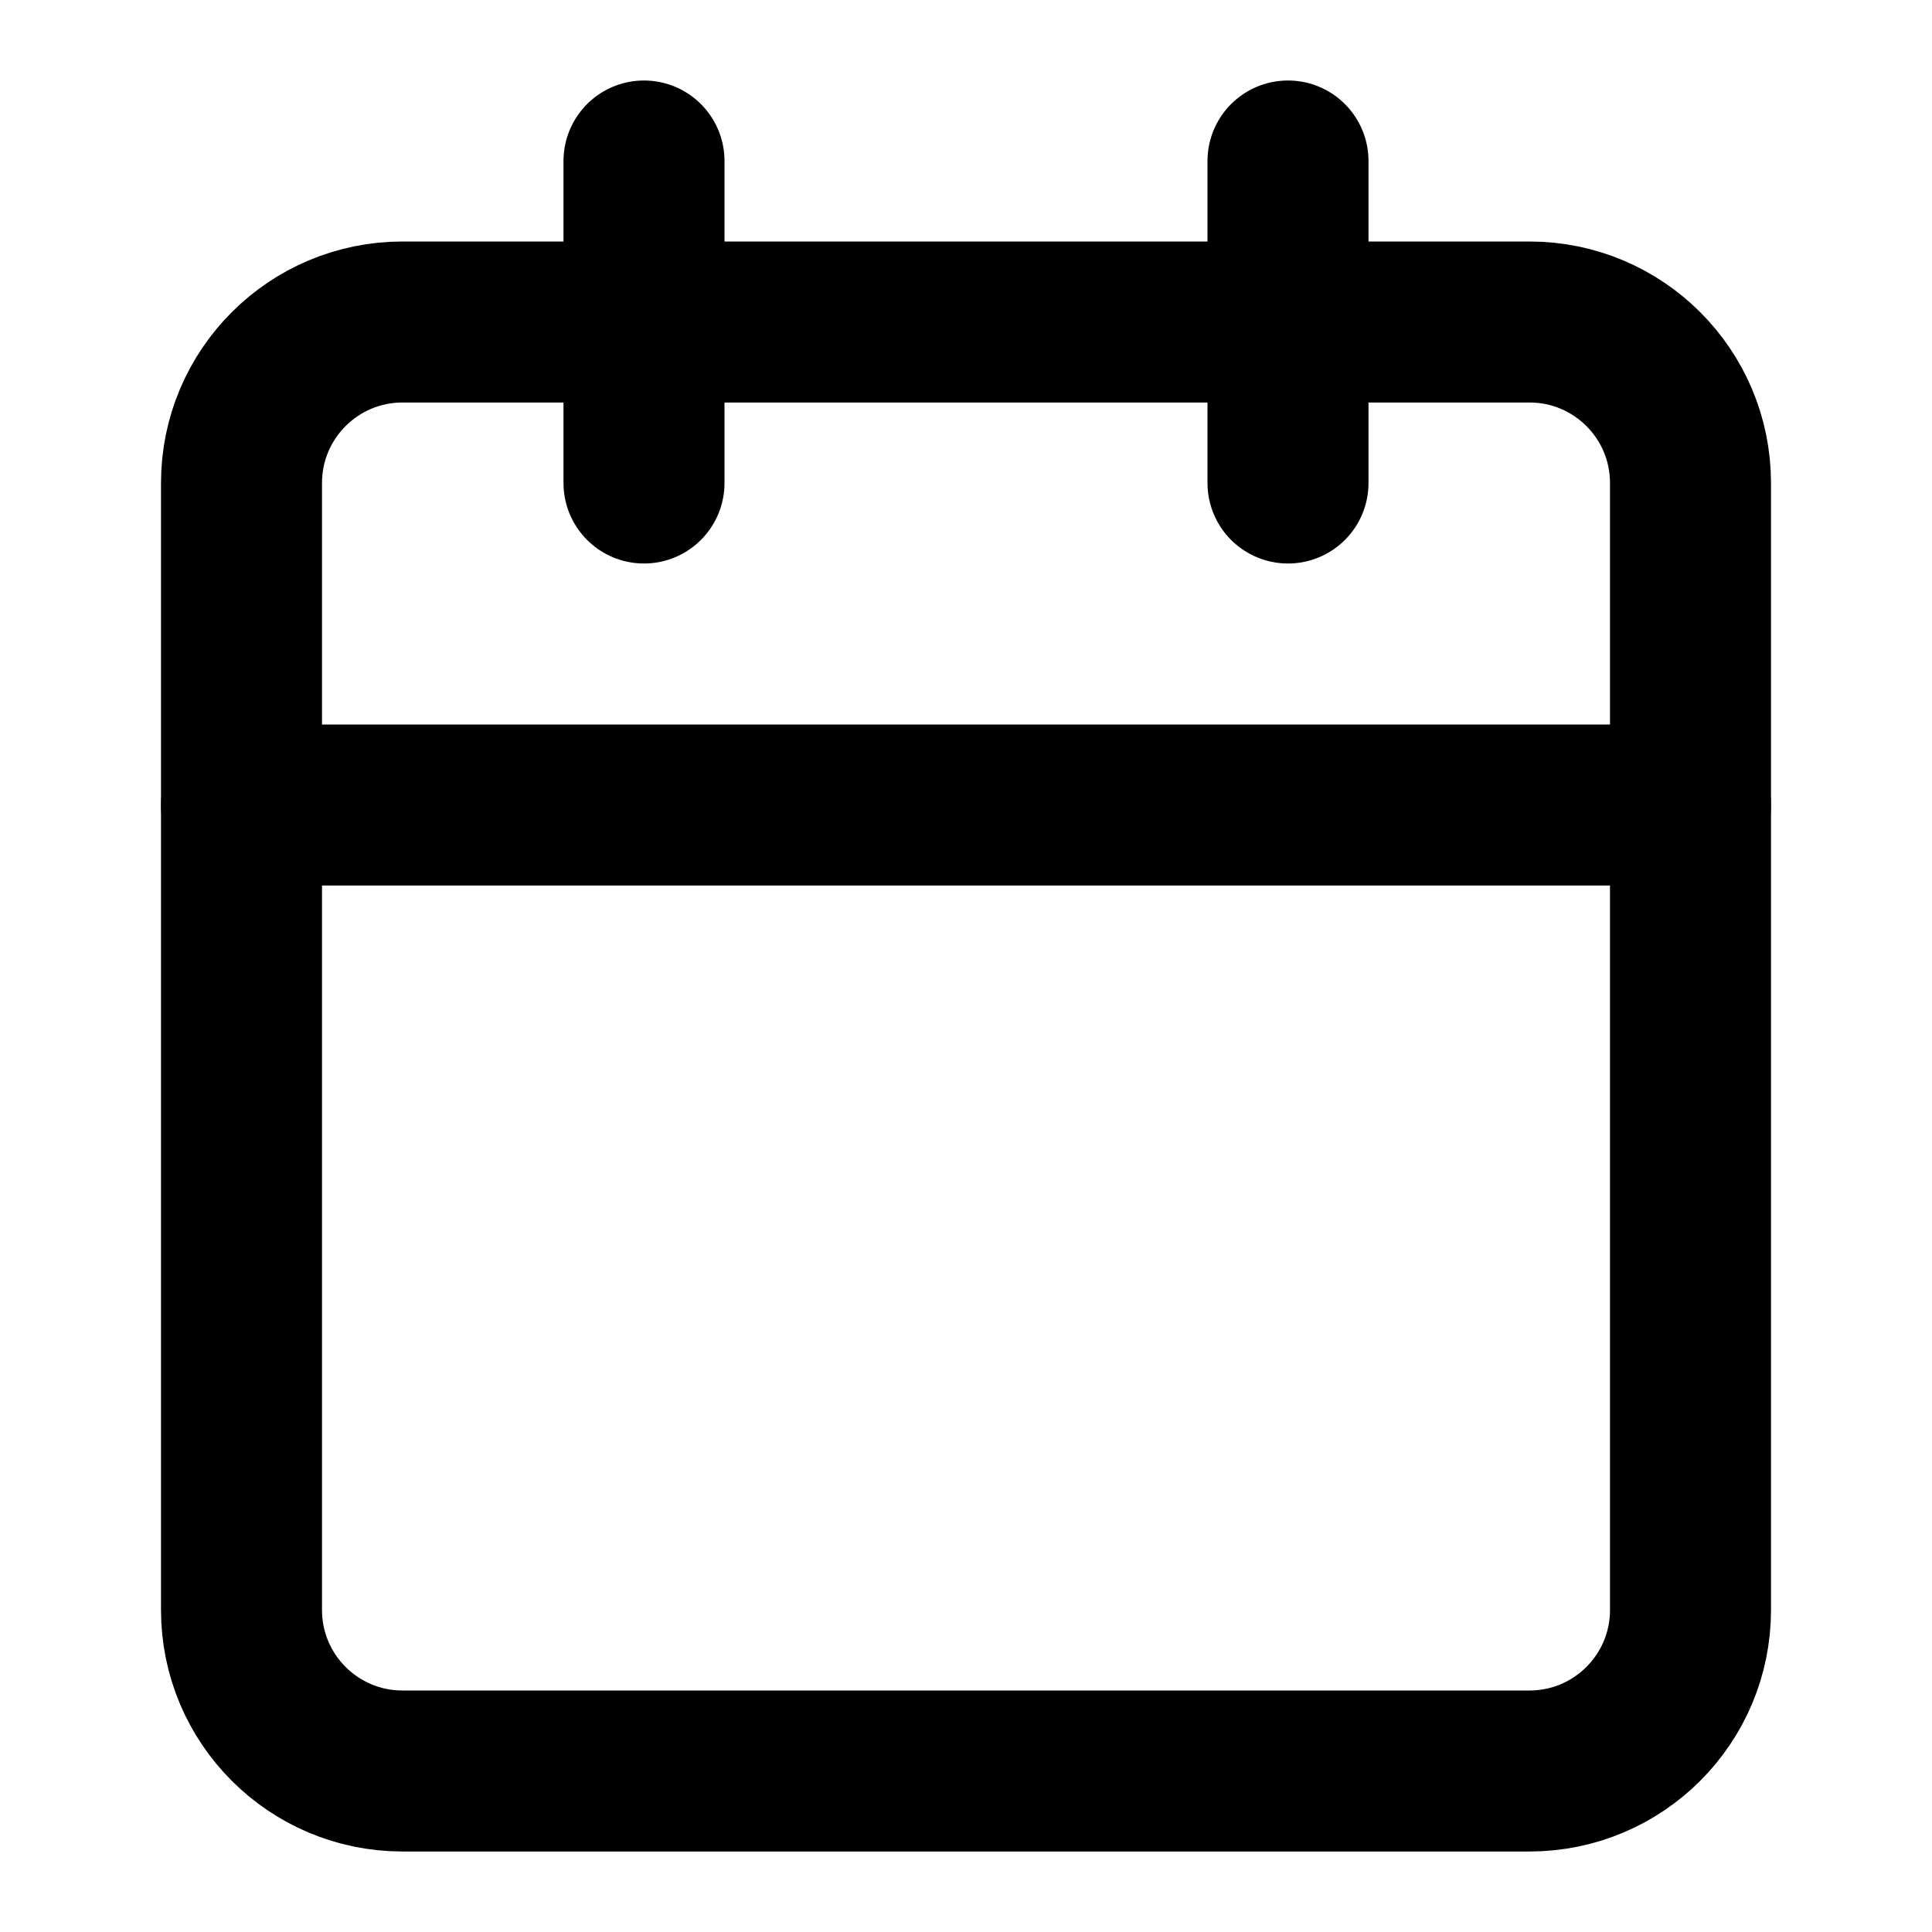
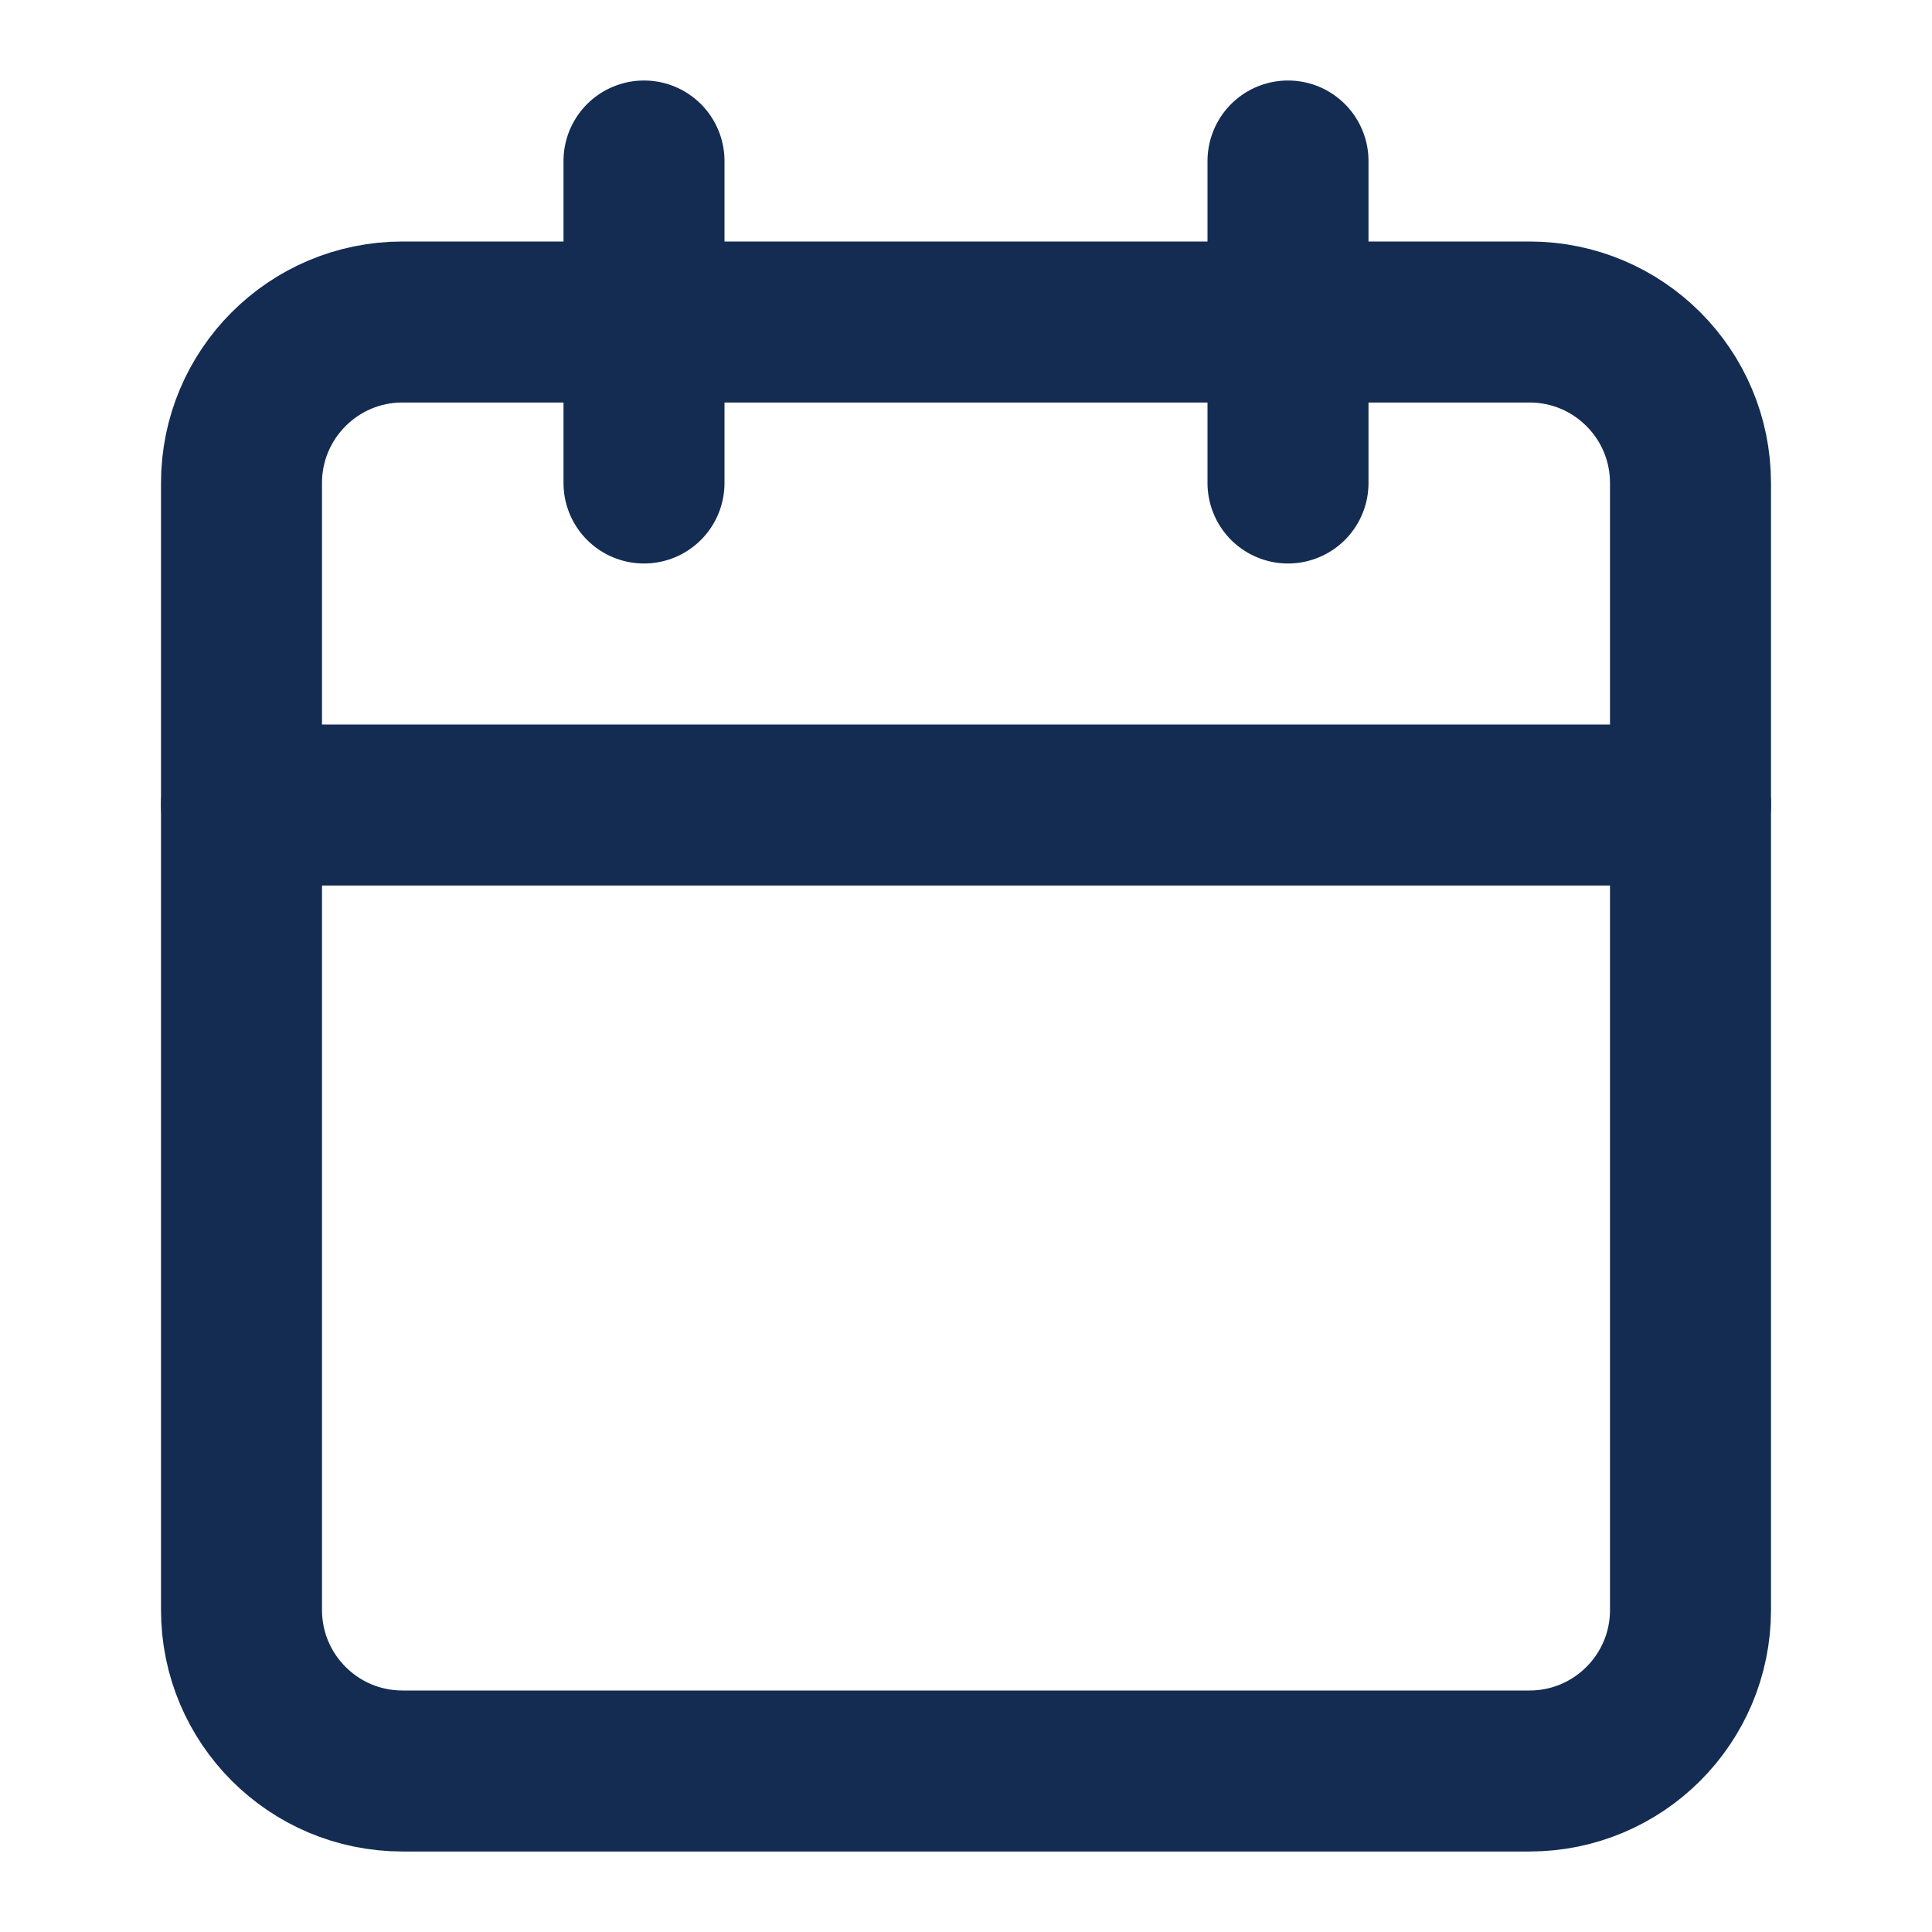
- <svg xmlns="http://www.w3.org/2000/svg" viewBox="0 0 24 24" fill="none" stroke="black" stroke-width="2" stroke-linecap="round" stroke-linejoin="round">
+ <svg xmlns="http://www.w3.org/2000/svg" viewBox="0 0 24 24" fill="none" stroke="#142C52" stroke-width="2" stroke-linecap="round" stroke-linejoin="round">
  <rect x="3" y="4" width="18" height="18" rx="2" />
  <line x1="16" y1="2" x2="16" y2="6" />
  <line x1="8" y1="2" x2="8" y2="6" />
  <line x1="3" y1="10" x2="21" y2="10" />
</svg>
